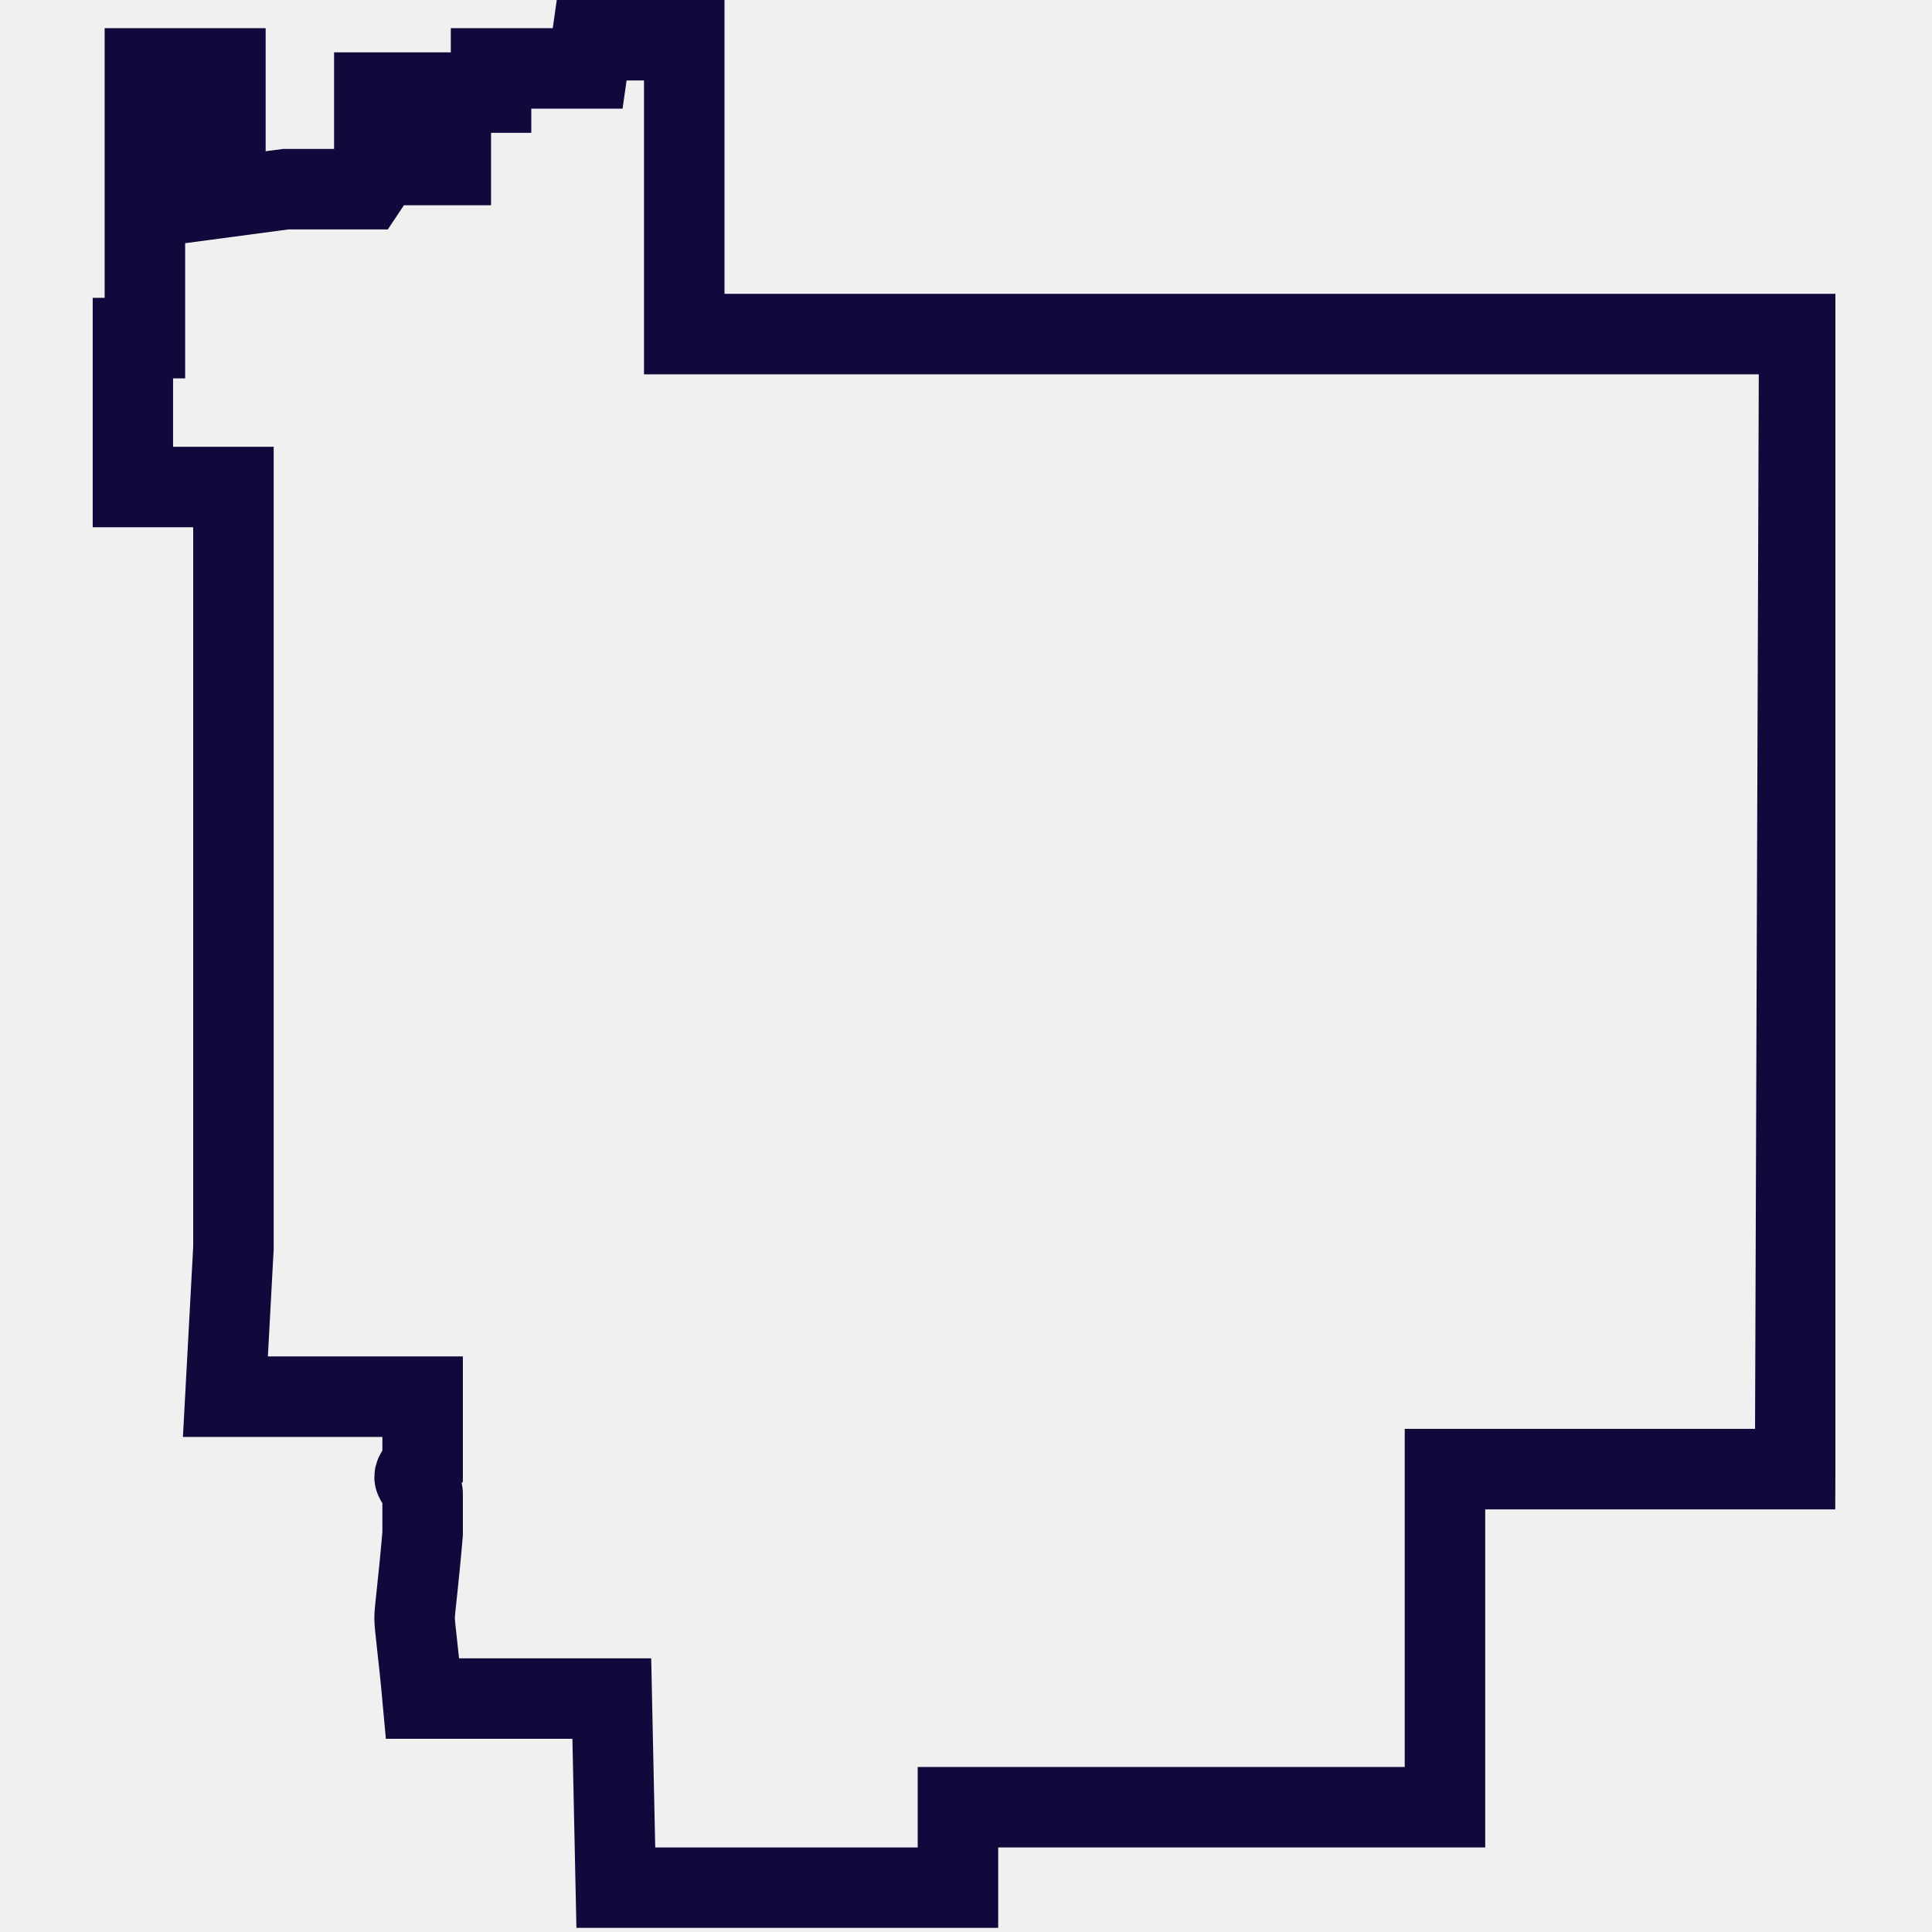
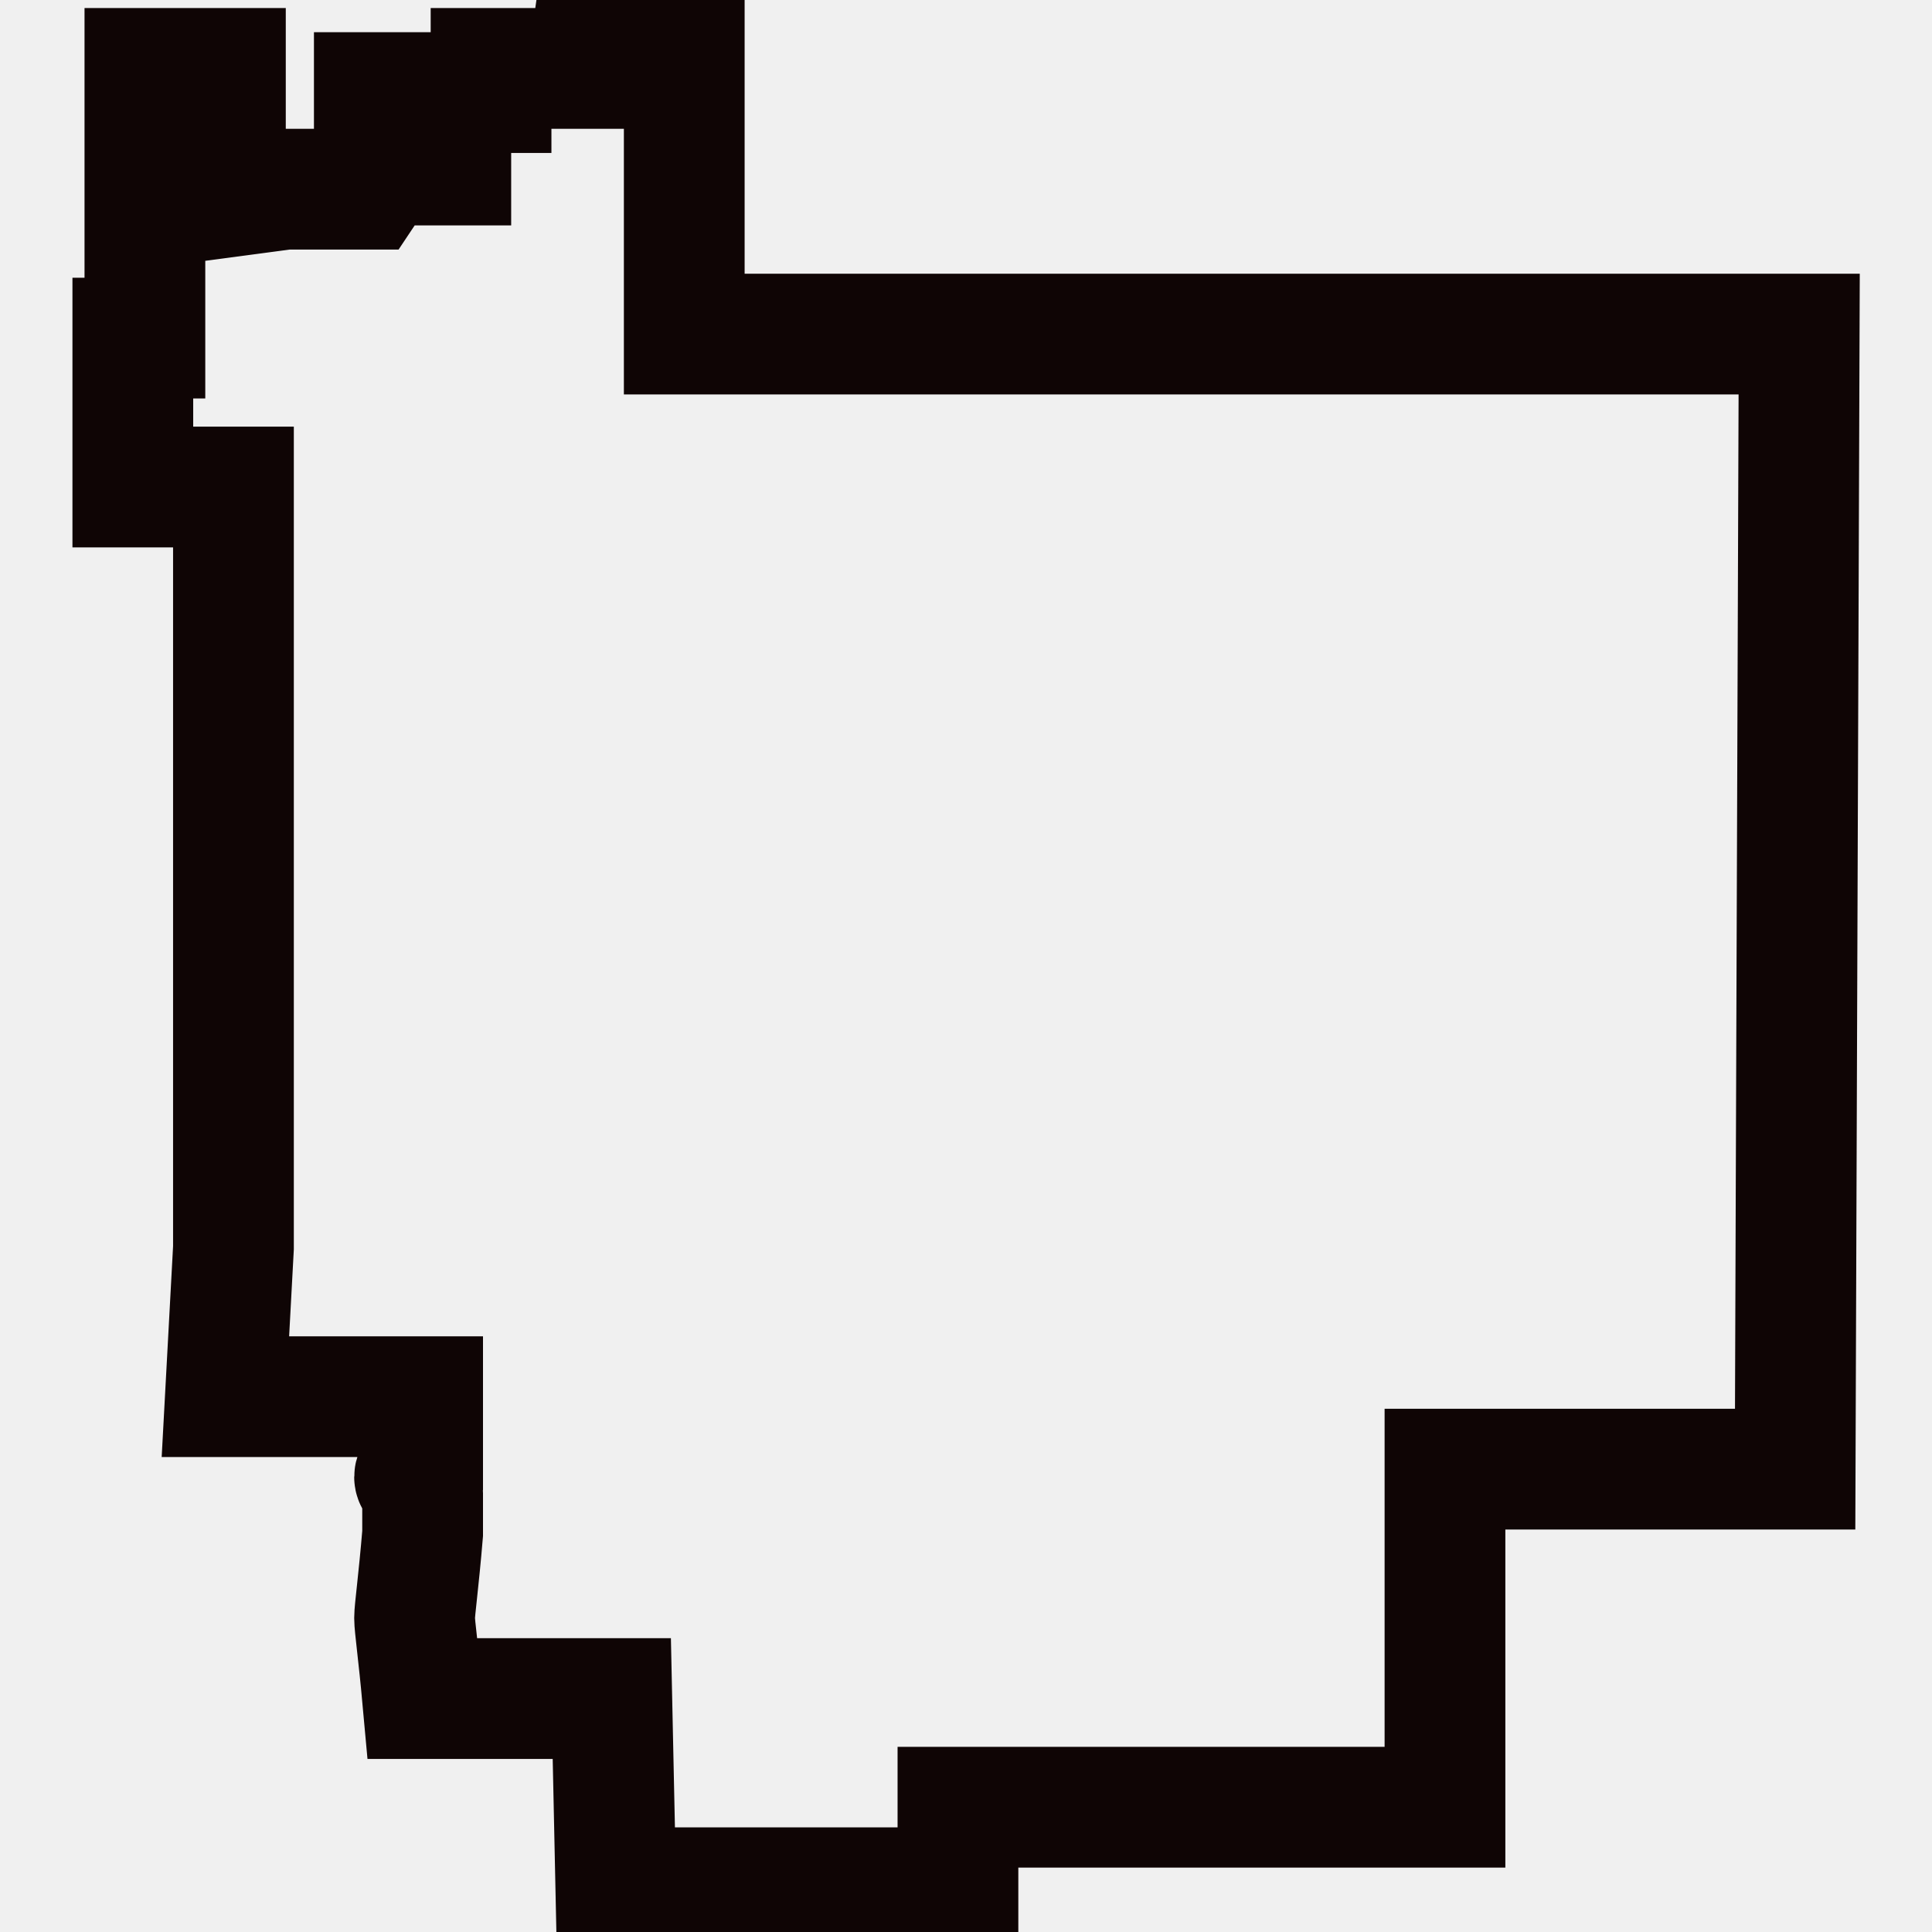
<svg xmlns="http://www.w3.org/2000/svg" version="1.1" id="Capa_1" x="0px" y="0px" viewBox="0 0 48 48" style="enable-background:new 0 0 48 48;" xml:space="preserve">
  <style type="text/css">
- 	.st0{filter:url(#Adobe_OpacityMaskFilter);}
- 	.st1{fill-rule:evenodd;clip-rule:evenodd;fill:#FFFFFF;}
- 	.st2{mask:url(#mask-2_1_);fill-rule:evenodd;clip-rule:evenodd;fill:none;stroke:#11093C;stroke-width:2;stroke-miterlimit:10;}
+ 	.st0{fill:none;stroke:#0F0505;stroke-width:3;stroke-miterlimit:10;}
</style>
-   <defs>
-     <filter id="Adobe_OpacityMaskFilter" filterUnits="userSpaceOnUse" x="2.3" y="0" width="43.3" height="47.9">
-       <feColorMatrix type="matrix" values="1 0 0 0 0  0 1 0 0 0  0 0 1 0 0  0 0 0 1 0" />
-     </filter>
-   </defs>
-   <mask maskUnits="userSpaceOnUse" x="2.3" y="0" width="43.3" height="47.9" id="mask-2_1_">
-     <g class="st0">
-       <path id="path-1_3_" class="st1" d="M-5.9-12.7h59.7c3.8,0,6.9,3.1,6.9,6.9v59.7c0,3.8-3.1,6.9-6.9,6.9H-5.9    c-3.8,0-6.9-3.1-6.9-6.9V-5.9C-12.7-9.7-9.7-12.7-5.9-12.7z" />
-     </g>
-   </mask>
-   <path id="overlay" class="st2" d="M5.6,4.9V1.7h-2v6.7H3.3v3.7h2.5V31l-0.2,3.7h4.9v1.7c-0.1,0.1-0.2,0.2-0.2,0.3  c0,0.1,0.2,0.3,0.2,0.4c0,0.1,0,0.5,0,1c-0.1,1.2-0.2,1.9-0.2,2.1s0.1,0.9,0.2,2h4.7l0.1,4.7h8.5v-2h12.1v-8.4h8.7l0.1-28.2H17V1  h-2.3l-0.1,0.7h-2.4v0.6h-1v1.8h-0.9V2.3h-1v2.1L9.1,4.7H7.1L5.6,4.9z" />
+   <path id="overlay" class="st0" d="M5.6,4.9V1.7h-2v6.7H3.3v3.7h2.5V31l-0.2,3.7h4.9v1.7c-0.1,0.1-0.2,0.2-0.2,0.3s0.2,0.3,0.2,0.4  c0,0.1,0,0.5,0,1c-0.1,1.2-0.2,1.9-0.2,2.1s0.1,0.9,0.2,2h4.7l0.1,4.7h8.5v-2h12.1v-8.4h8.7l0.1-28.2H17V1h-2.3l-0.1,0.7h-2.4v0.6  h-1v1.8h-0.9V2.3h-1v2.1L9.1,4.7h-2L5.6,4.9z" />
</svg>
